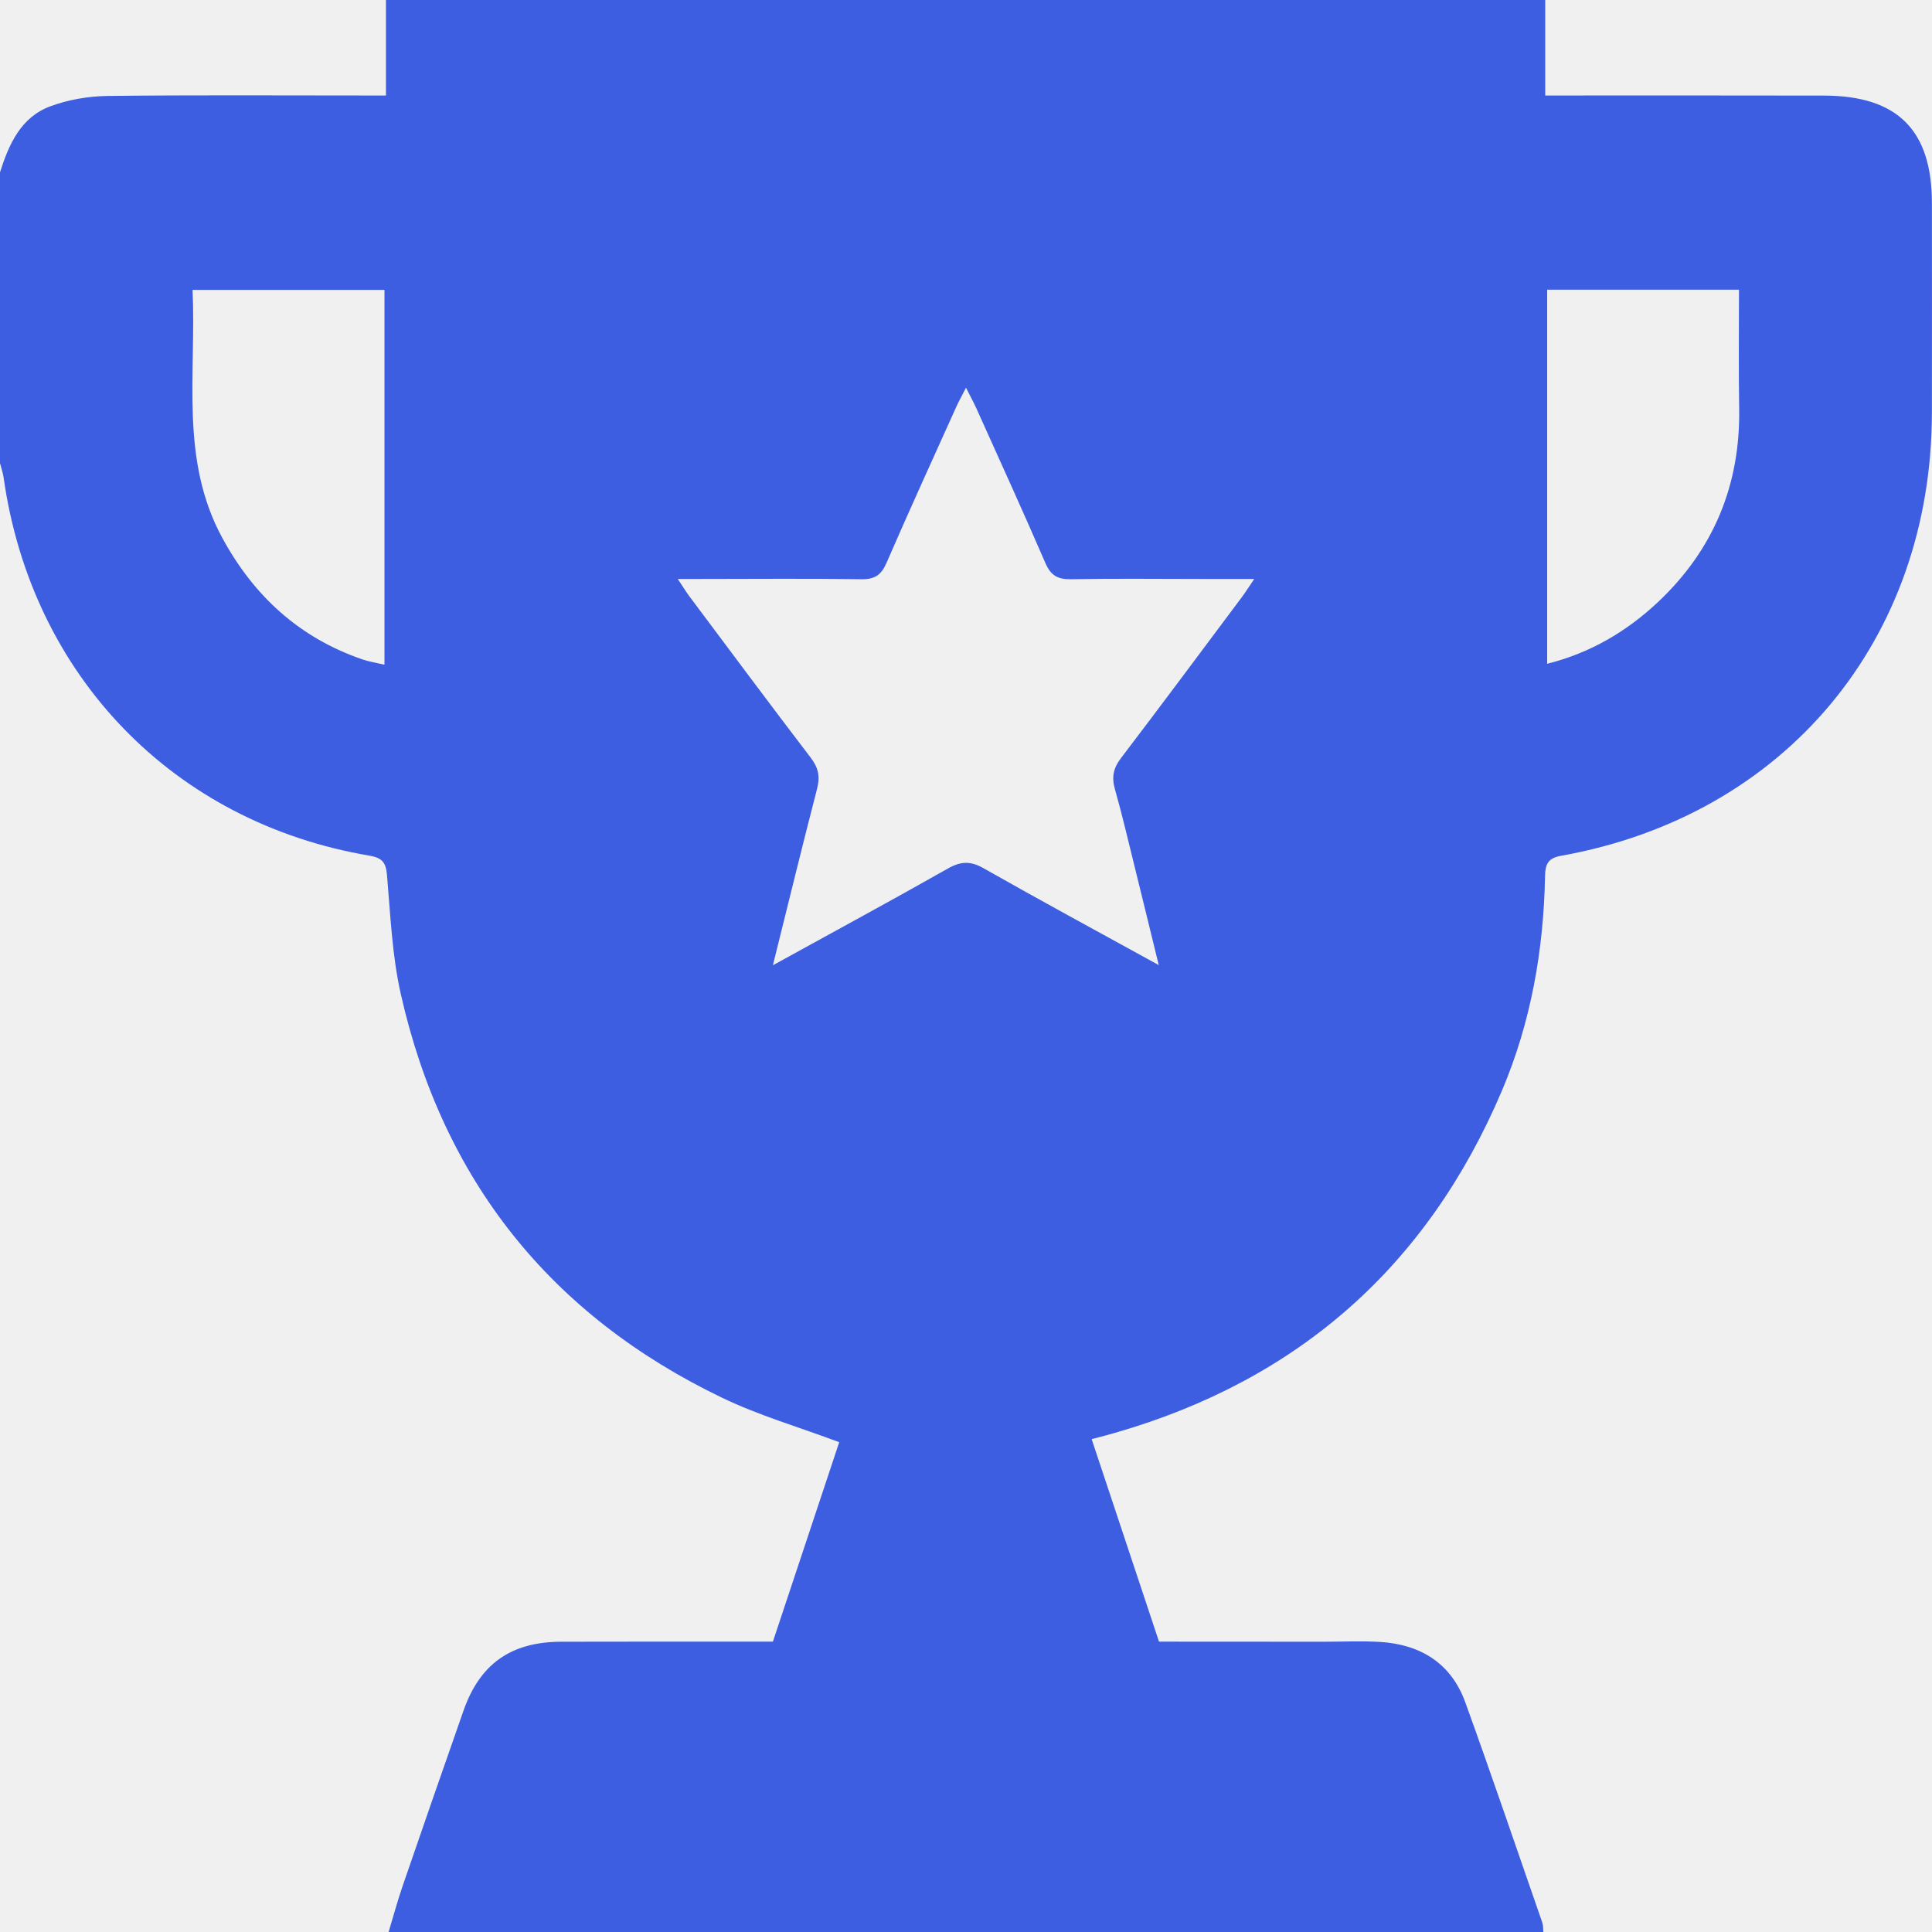
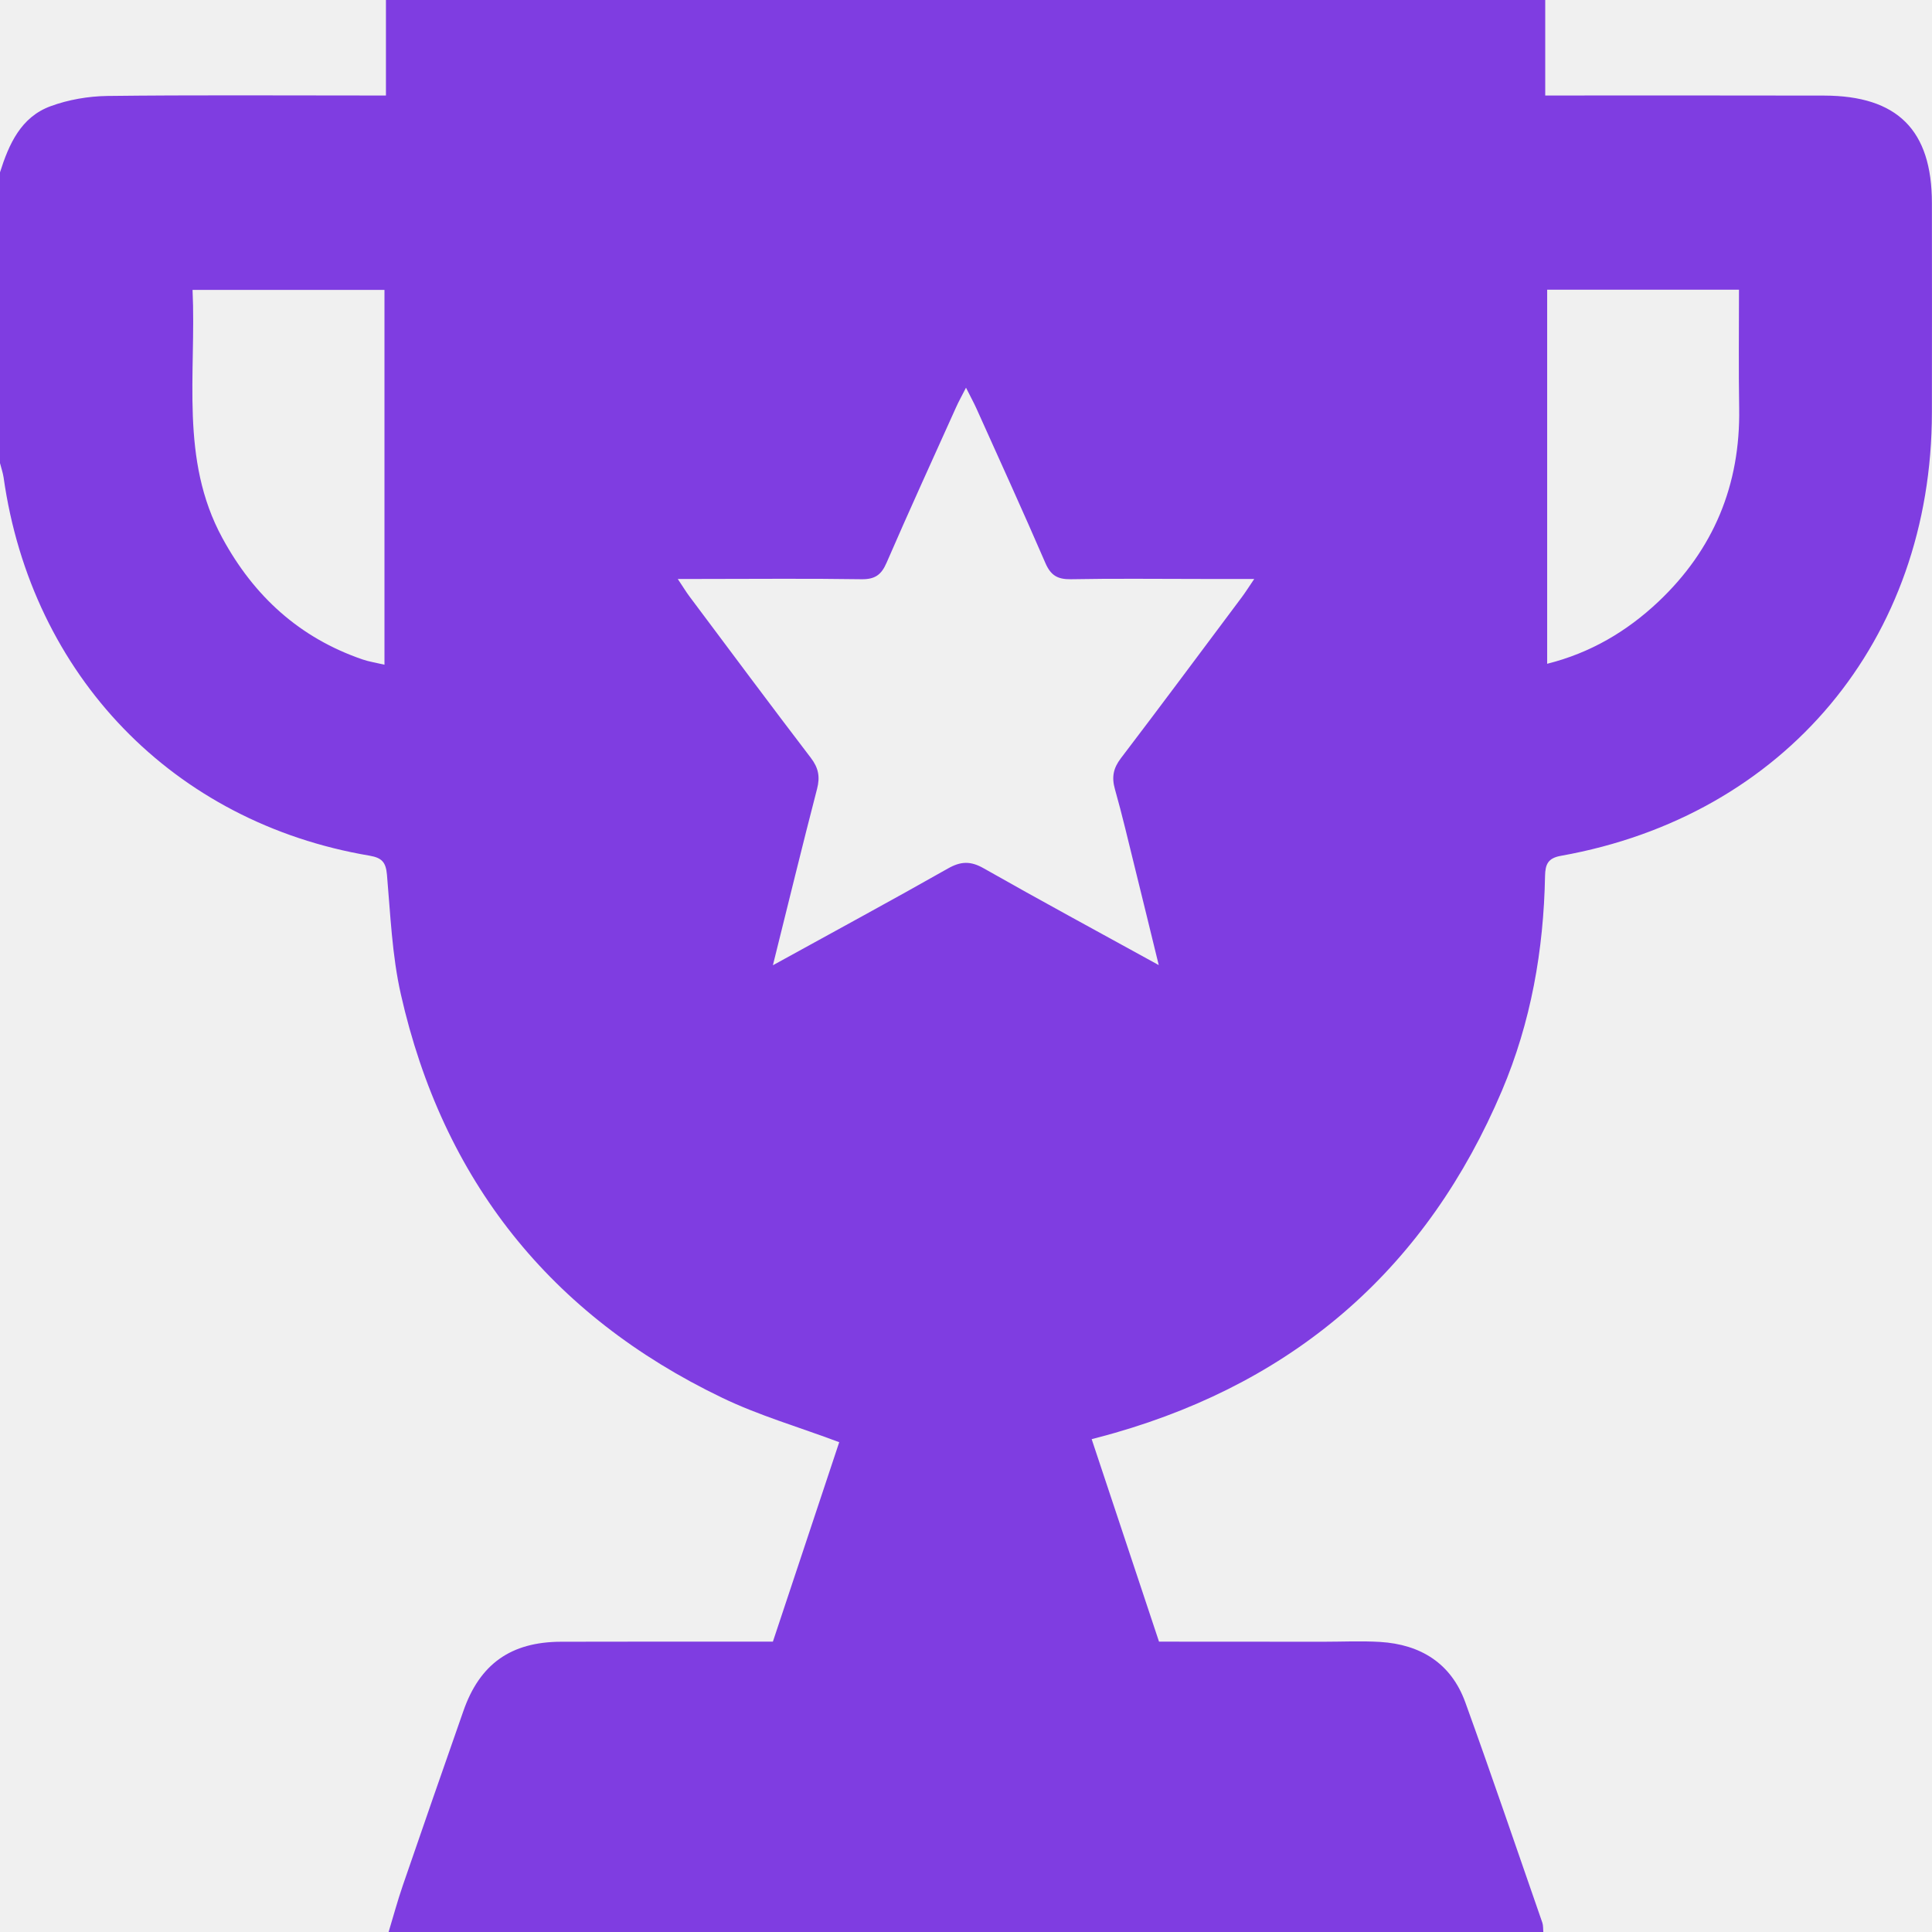
<svg xmlns="http://www.w3.org/2000/svg" width="21" height="21" viewBox="0 0 21 21" fill="none">
  <g clip-path="url(#clip0_363_4489)">
-     <path d="M0.551 1.154C0.744 1.083 0.961 1.046 1.167 1.043C2.09 1.032 3.012 1.038 3.935 1.038H4.195V0H16.796V1.038H17.061C17.983 1.038 18.906 1.037 19.828 1.039C20.625 1.041 20.998 1.414 20.999 2.205C21 2.964 21 3.723 20.999 4.482C20.997 6.956 19.401 8.868 16.968 9.302C16.825 9.327 16.797 9.395 16.794 9.52C16.779 10.327 16.641 11.111 16.325 11.856C15.515 13.763 14.111 15.001 12.121 15.574C12.044 15.597 11.966 15.616 11.866 15.643C12.112 16.383 12.353 17.107 12.598 17.844C13.197 17.844 13.791 17.844 14.385 17.845C14.59 17.845 14.795 17.835 15 17.847C15.441 17.874 15.773 18.079 15.927 18.503C16.215 19.299 16.487 20.101 16.765 20.9C16.775 20.931 16.772 20.967 16.775 21H4.224C4.275 20.831 4.321 20.661 4.378 20.495C4.595 19.863 4.815 19.231 5.036 18.6C5.214 18.087 5.553 17.846 6.1 17.845C6.79 17.843 7.48 17.844 8.169 17.844H8.401C8.645 17.11 8.886 16.386 9.122 15.676C8.683 15.511 8.249 15.386 7.847 15.192C5.982 14.295 4.813 12.826 4.357 10.807C4.261 10.383 4.244 9.941 4.206 9.507C4.194 9.371 4.15 9.324 4.018 9.301C1.885 8.941 0.343 7.343 0.039 5.189C0.031 5.137 0.013 5.085 -0 5.034V1.873C0.097 1.567 0.227 1.272 0.551 1.154ZM16.817 7.215C17.288 7.097 17.683 6.863 18.024 6.542C18.627 5.973 18.918 5.269 18.904 4.438C18.897 4.016 18.902 3.593 18.902 3.149H16.817V7.215ZM7.495 6.484C7.933 7.069 8.369 7.656 8.813 8.237C8.897 8.347 8.915 8.444 8.881 8.575C8.72 9.196 8.569 9.818 8.401 10.492C9.063 10.127 9.687 9.79 10.304 9.44C10.443 9.361 10.55 9.357 10.692 9.438C11.308 9.788 11.932 10.125 12.595 10.49C12.502 10.111 12.42 9.771 12.336 9.433C12.265 9.147 12.199 8.861 12.119 8.579C12.082 8.448 12.1 8.351 12.184 8.241C12.627 7.66 13.063 7.072 13.501 6.487C13.54 6.434 13.575 6.379 13.633 6.293H13.053C12.581 6.293 12.11 6.287 11.639 6.296C11.495 6.298 11.421 6.254 11.363 6.12C11.119 5.556 10.864 4.997 10.612 4.437C10.582 4.371 10.547 4.308 10.5 4.214C10.453 4.306 10.418 4.368 10.389 4.434C10.137 4.994 9.881 5.553 9.637 6.116C9.58 6.248 9.511 6.298 9.364 6.296C8.783 6.287 8.203 6.293 7.622 6.293H7.367C7.423 6.376 7.456 6.432 7.495 6.484ZM2.417 5.848C2.761 6.481 3.256 6.933 3.941 7.168C4.011 7.192 4.085 7.203 4.179 7.225V3.151H2.093C2.135 4.066 1.951 4.992 2.417 5.848Z" fill="#3D5EE1" />
+     <path d="M0.551 1.154C0.744 1.083 0.961 1.046 1.167 1.043C2.09 1.032 3.012 1.038 3.935 1.038H4.195V0H16.796V1.038H17.061C17.983 1.038 18.906 1.037 19.828 1.039C20.625 1.041 20.998 1.414 20.999 2.205C21 2.964 21 3.723 20.999 4.482C20.997 6.956 19.401 8.868 16.968 9.302C16.825 9.327 16.797 9.395 16.794 9.52C16.779 10.327 16.641 11.111 16.325 11.856C15.515 13.763 14.111 15.001 12.121 15.574C12.044 15.597 11.966 15.616 11.866 15.643C12.112 16.383 12.353 17.107 12.598 17.844C13.197 17.844 13.791 17.844 14.385 17.845C14.59 17.845 14.795 17.835 15 17.847C15.441 17.874 15.773 18.079 15.927 18.503C16.215 19.299 16.487 20.101 16.765 20.9C16.775 20.931 16.772 20.967 16.775 21H4.224C4.275 20.831 4.321 20.661 4.378 20.495C4.595 19.863 4.815 19.231 5.036 18.6C5.214 18.087 5.553 17.846 6.1 17.845C6.79 17.843 7.48 17.844 8.169 17.844H8.401C8.645 17.11 8.886 16.386 9.122 15.676C8.683 15.511 8.249 15.386 7.847 15.192C5.982 14.295 4.813 12.826 4.357 10.807C4.261 10.383 4.244 9.941 4.206 9.507C4.194 9.371 4.15 9.324 4.018 9.301C1.885 8.941 0.343 7.343 0.039 5.189C0.031 5.137 0.013 5.085 -0 5.034V1.873C0.097 1.567 0.227 1.272 0.551 1.154ZM16.817 7.215C17.288 7.097 17.683 6.863 18.024 6.542C18.627 5.973 18.918 5.269 18.904 4.438C18.897 4.016 18.902 3.593 18.902 3.149H16.817V7.215ZM7.495 6.484C7.933 7.069 8.369 7.656 8.813 8.237C8.897 8.347 8.915 8.444 8.881 8.575C8.72 9.196 8.569 9.818 8.401 10.492C9.063 10.127 9.687 9.79 10.304 9.44C10.443 9.361 10.55 9.357 10.692 9.438C11.308 9.788 11.932 10.125 12.595 10.49C12.502 10.111 12.42 9.771 12.336 9.433C12.265 9.147 12.199 8.861 12.119 8.579C12.082 8.448 12.1 8.351 12.184 8.241C12.627 7.66 13.063 7.072 13.501 6.487C13.54 6.434 13.575 6.379 13.633 6.293H13.053C12.581 6.293 12.11 6.287 11.639 6.296C11.495 6.298 11.421 6.254 11.363 6.12C11.119 5.556 10.864 4.997 10.612 4.437C10.582 4.371 10.547 4.308 10.5 4.214C10.453 4.306 10.418 4.368 10.389 4.434C10.137 4.994 9.881 5.553 9.637 6.116C9.58 6.248 9.511 6.298 9.364 6.296C8.783 6.287 8.203 6.293 7.622 6.293H7.367C7.423 6.376 7.456 6.432 7.495 6.484ZM2.417 5.848C2.761 6.481 3.256 6.933 3.941 7.168C4.011 7.192 4.085 7.203 4.179 7.225V3.151H2.093C2.135 4.066 1.951 4.992 2.417 5.848Z" fill="#7f3de1" />
  </g>
  <defs>
    <clipPath id="clip0_363_4489">
      <rect width="21" height="21" fill="white" transform="matrix(-1 0 0 1 21 0)" />
    </clipPath>
  </defs>
</svg>
